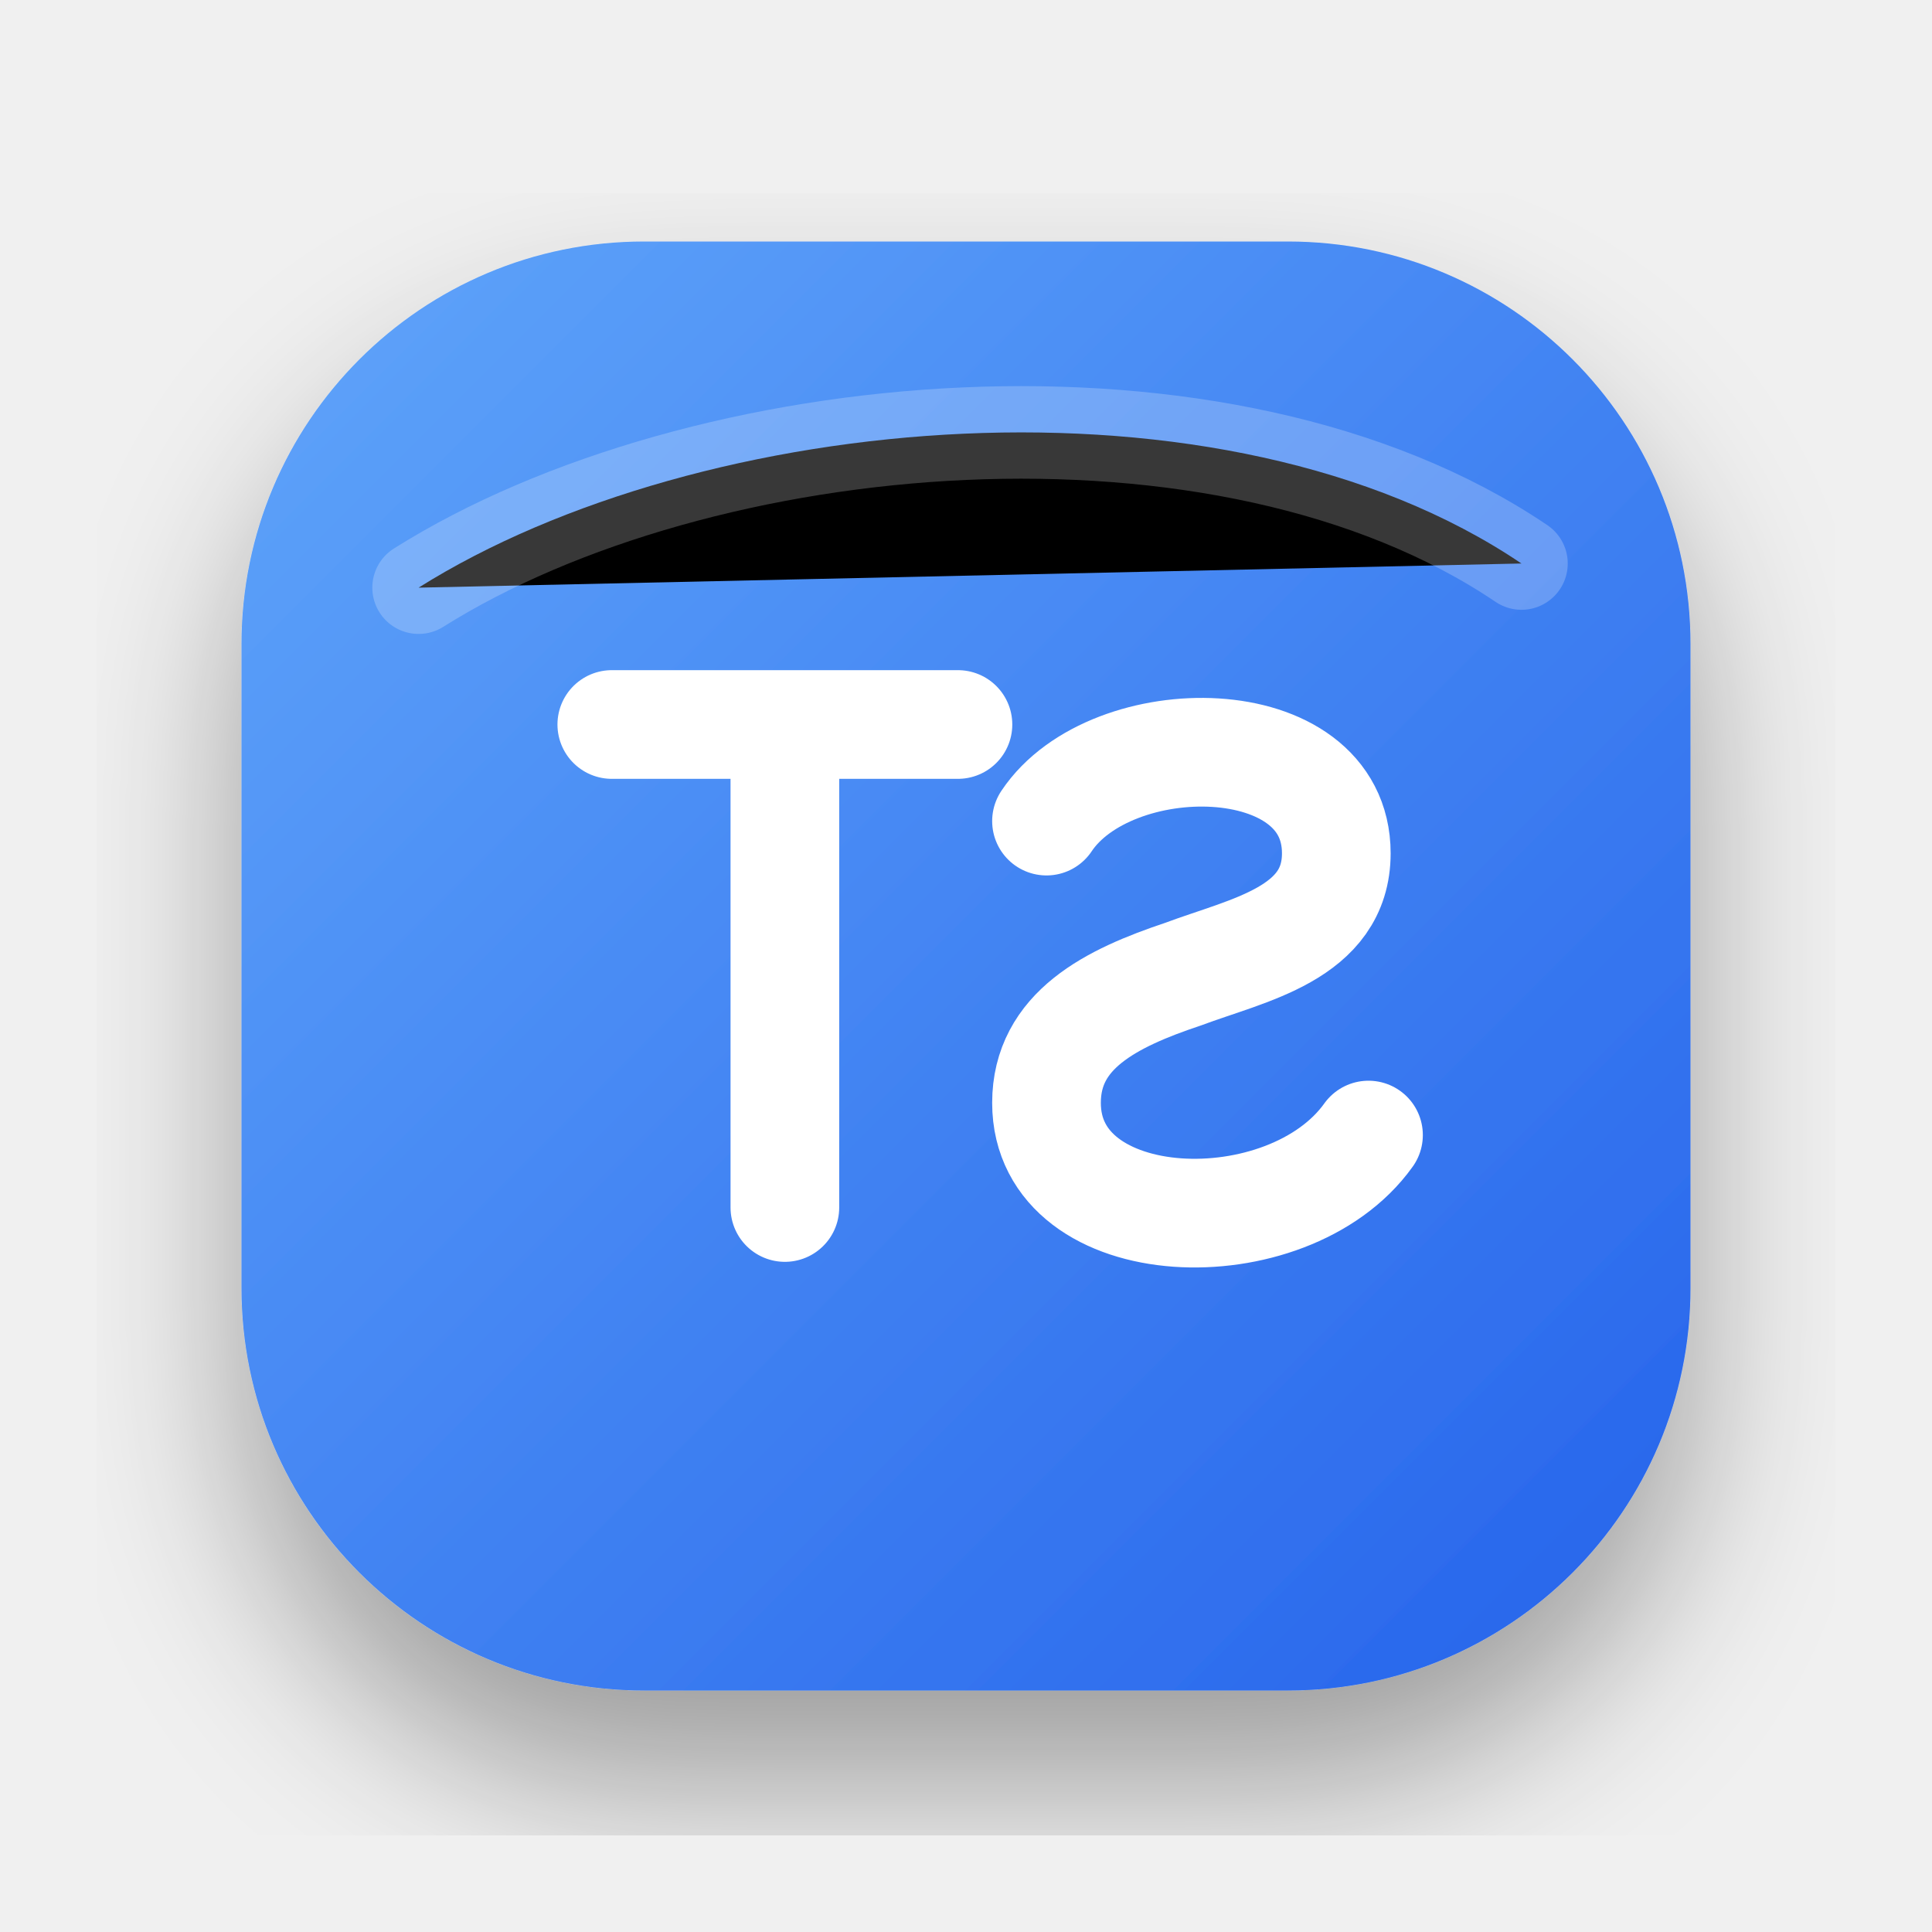
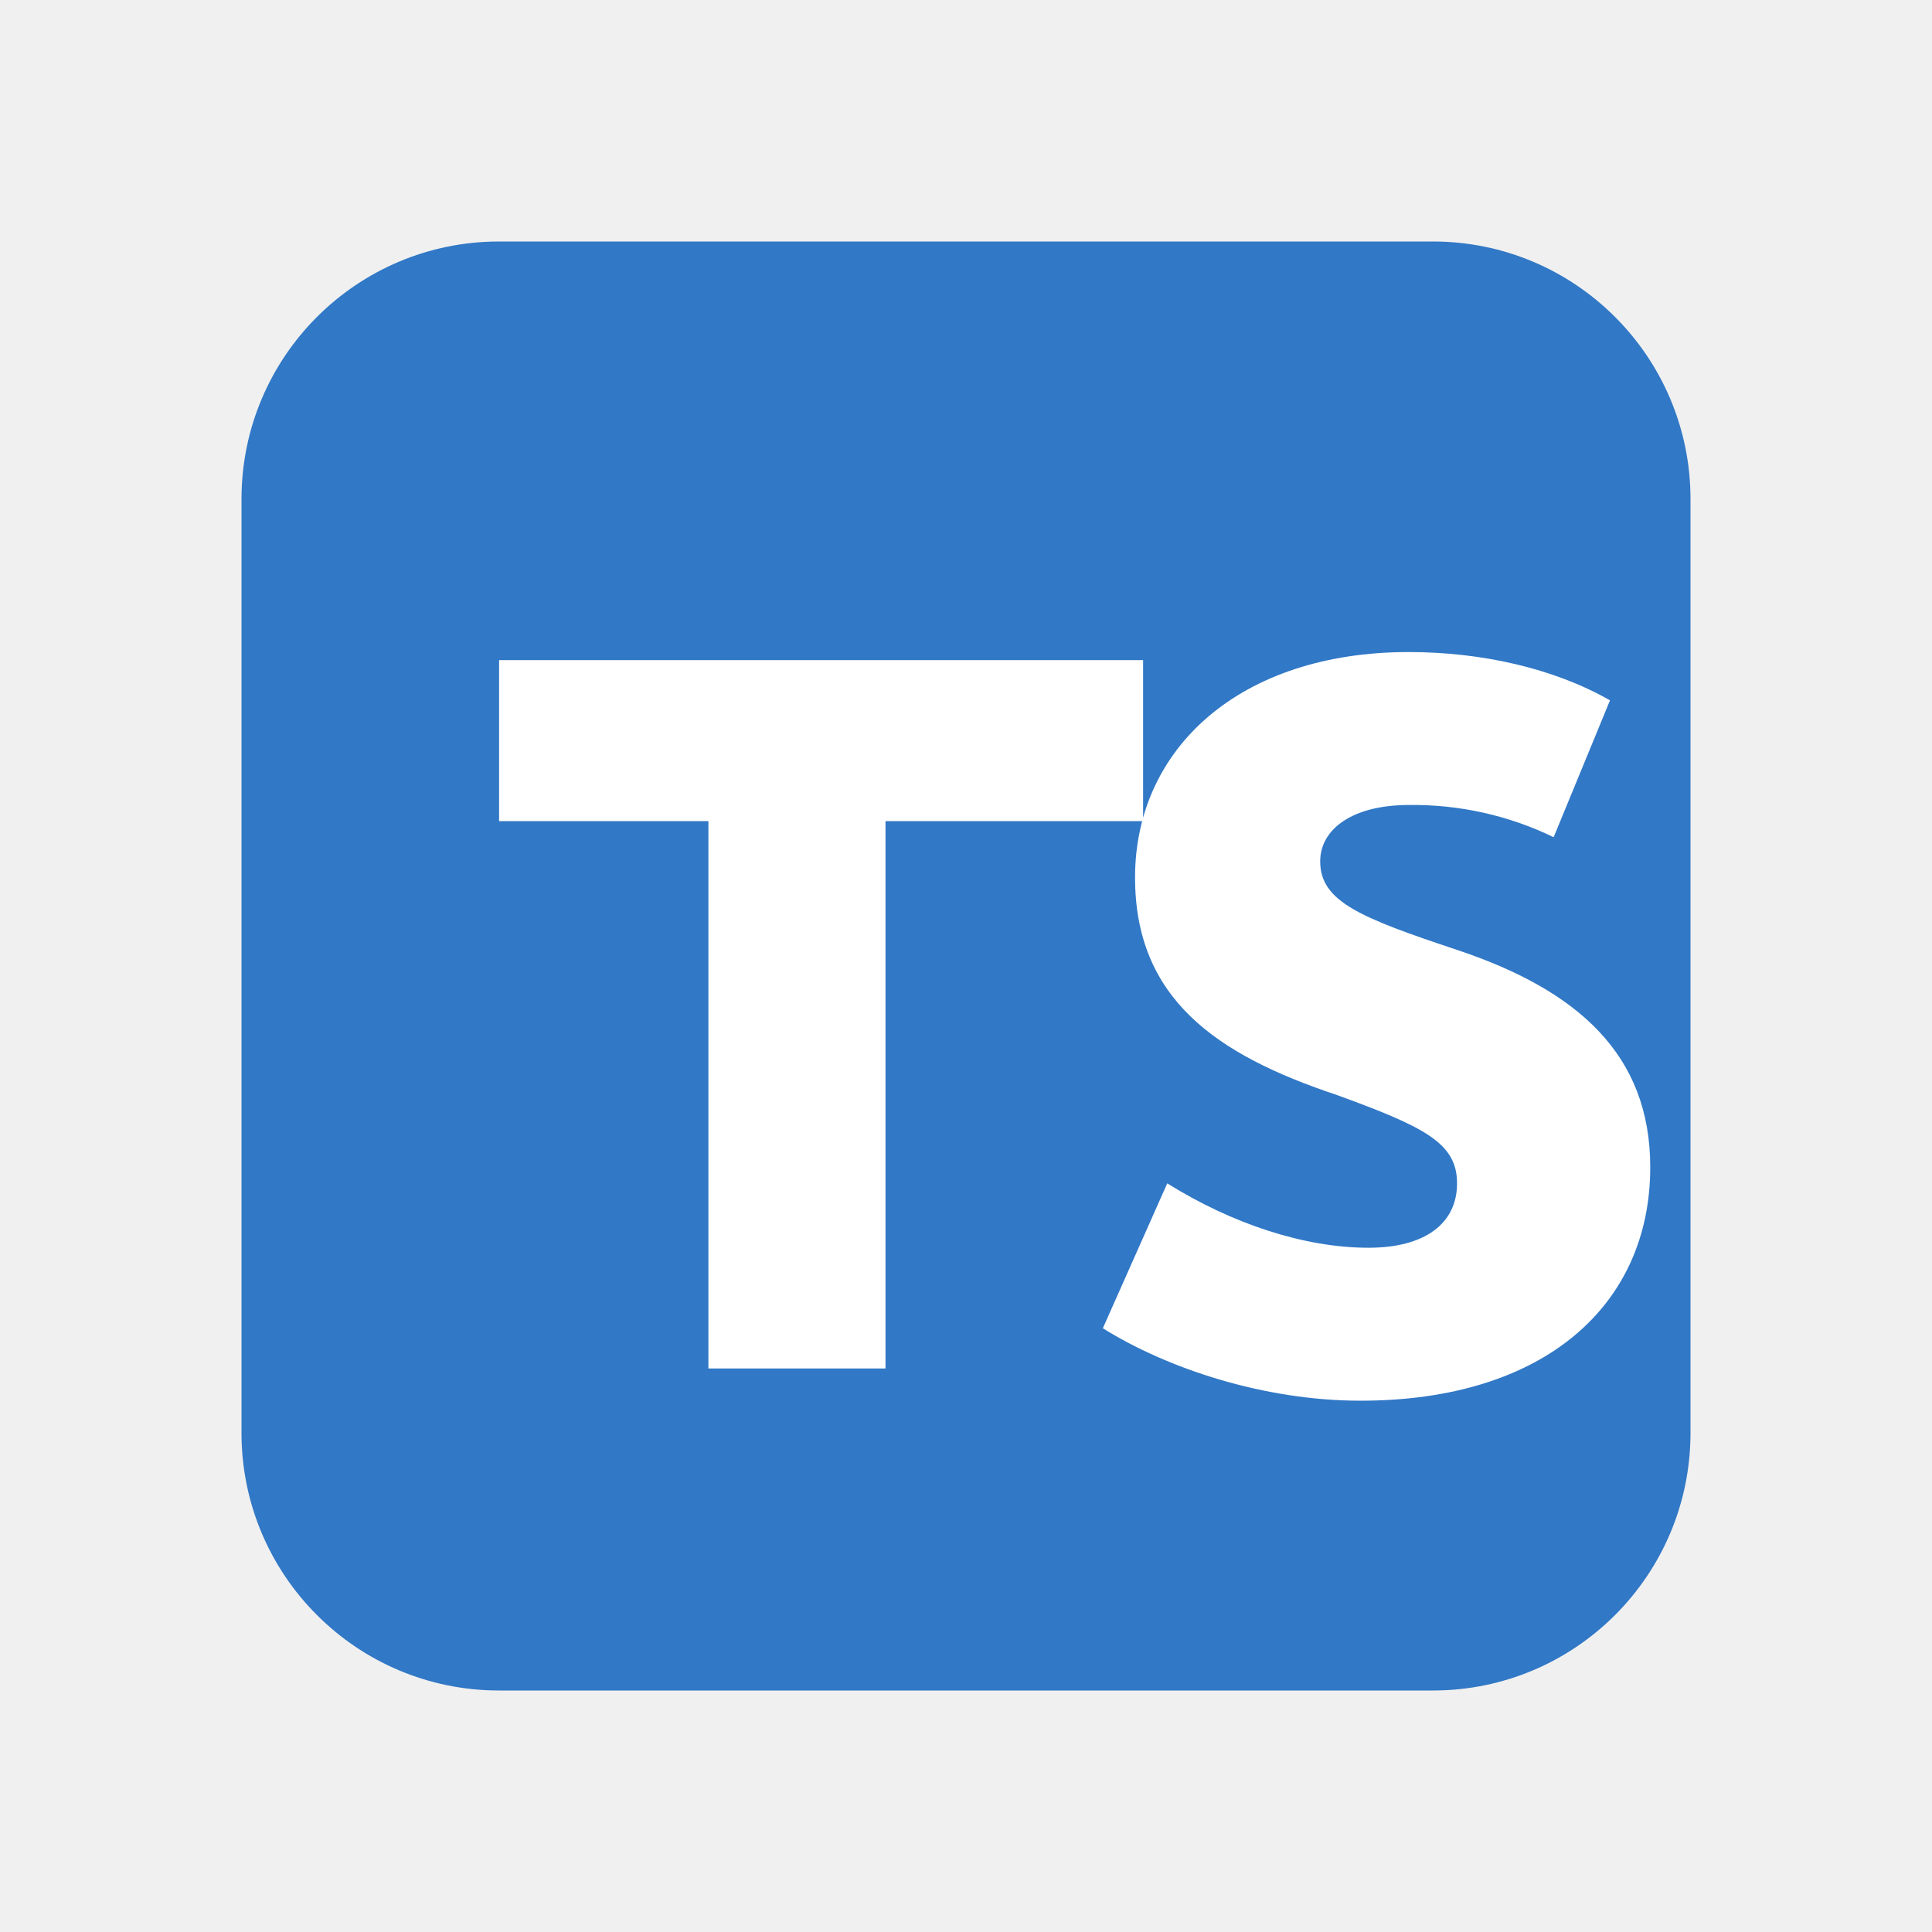
<svg xmlns="http://www.w3.org/2000/svg" viewBox="0 0 24 24">
-   <defs>
-     <linearGradient id="g" x1="0" y1="0" x2="1" y2="1">
-       <stop stop-color="#60A5FA" />
-       <stop offset="1" stop-color="#2563EB" />
-     </linearGradient>
-     <filter id="s">
-       <feDropShadow dx="0" dy="1.2" stdDeviation="1.05" flood-opacity=".34" />
-     </filter>
-   </defs>
-   <rect x="3" y="3" width="18" height="18" rx="5" fill="url(#g)" filter="url(#s)" />
-   <path d="M5.2 7.3c3.5-2.2 10-2.8 13.7-.3" stroke="#fff" stroke-opacity=".22" stroke-width="1.15" stroke-linecap="round" />
-   <g stroke="#fff" fill="none" stroke-width="1.35" stroke-linecap="round" stroke-linejoin="round">
-     <path d="M7.6 9h4.3M9.75 9v6M13 10.2c.8-1.2 3.6-1.2 3.6.4 0 1-1.1 1.2-1.9 1.5-.9.3-1.7.7-1.7 1.6 0 1.7 3 1.8 4 .4" />
-   </g>
+   <rect x="3" y="3" width="18" height="18" rx="3.2" fill="#3178C6" />
+   <path d="M6.2 8.2h8v2H11v6.8H8.8v-6.8H6.2v-2zm8.3 6.5c.8.5 1.7.8 2.5.8.7 0 1.1-.3 1.1-.8 0-.5-.4-.7-1.5-1.1-1.5-.5-2.5-1.2-2.5-2.7 0-1.6 1.3-2.8 3.4-2.8.9 0 1.8.2 2.5.6l-.7 1.7a4 4 0 00-1.8-.4c-.7 0-1.1.3-1.1.7 0 .5.5.7 1.7 1.1 1.5.5 2.4 1.3 2.4 2.7 0 1.7-1.3 2.9-3.6 2.9-1.2 0-2.4-.4-3.2-.9l.8-1.8z" fill="#fff" />
</svg>
